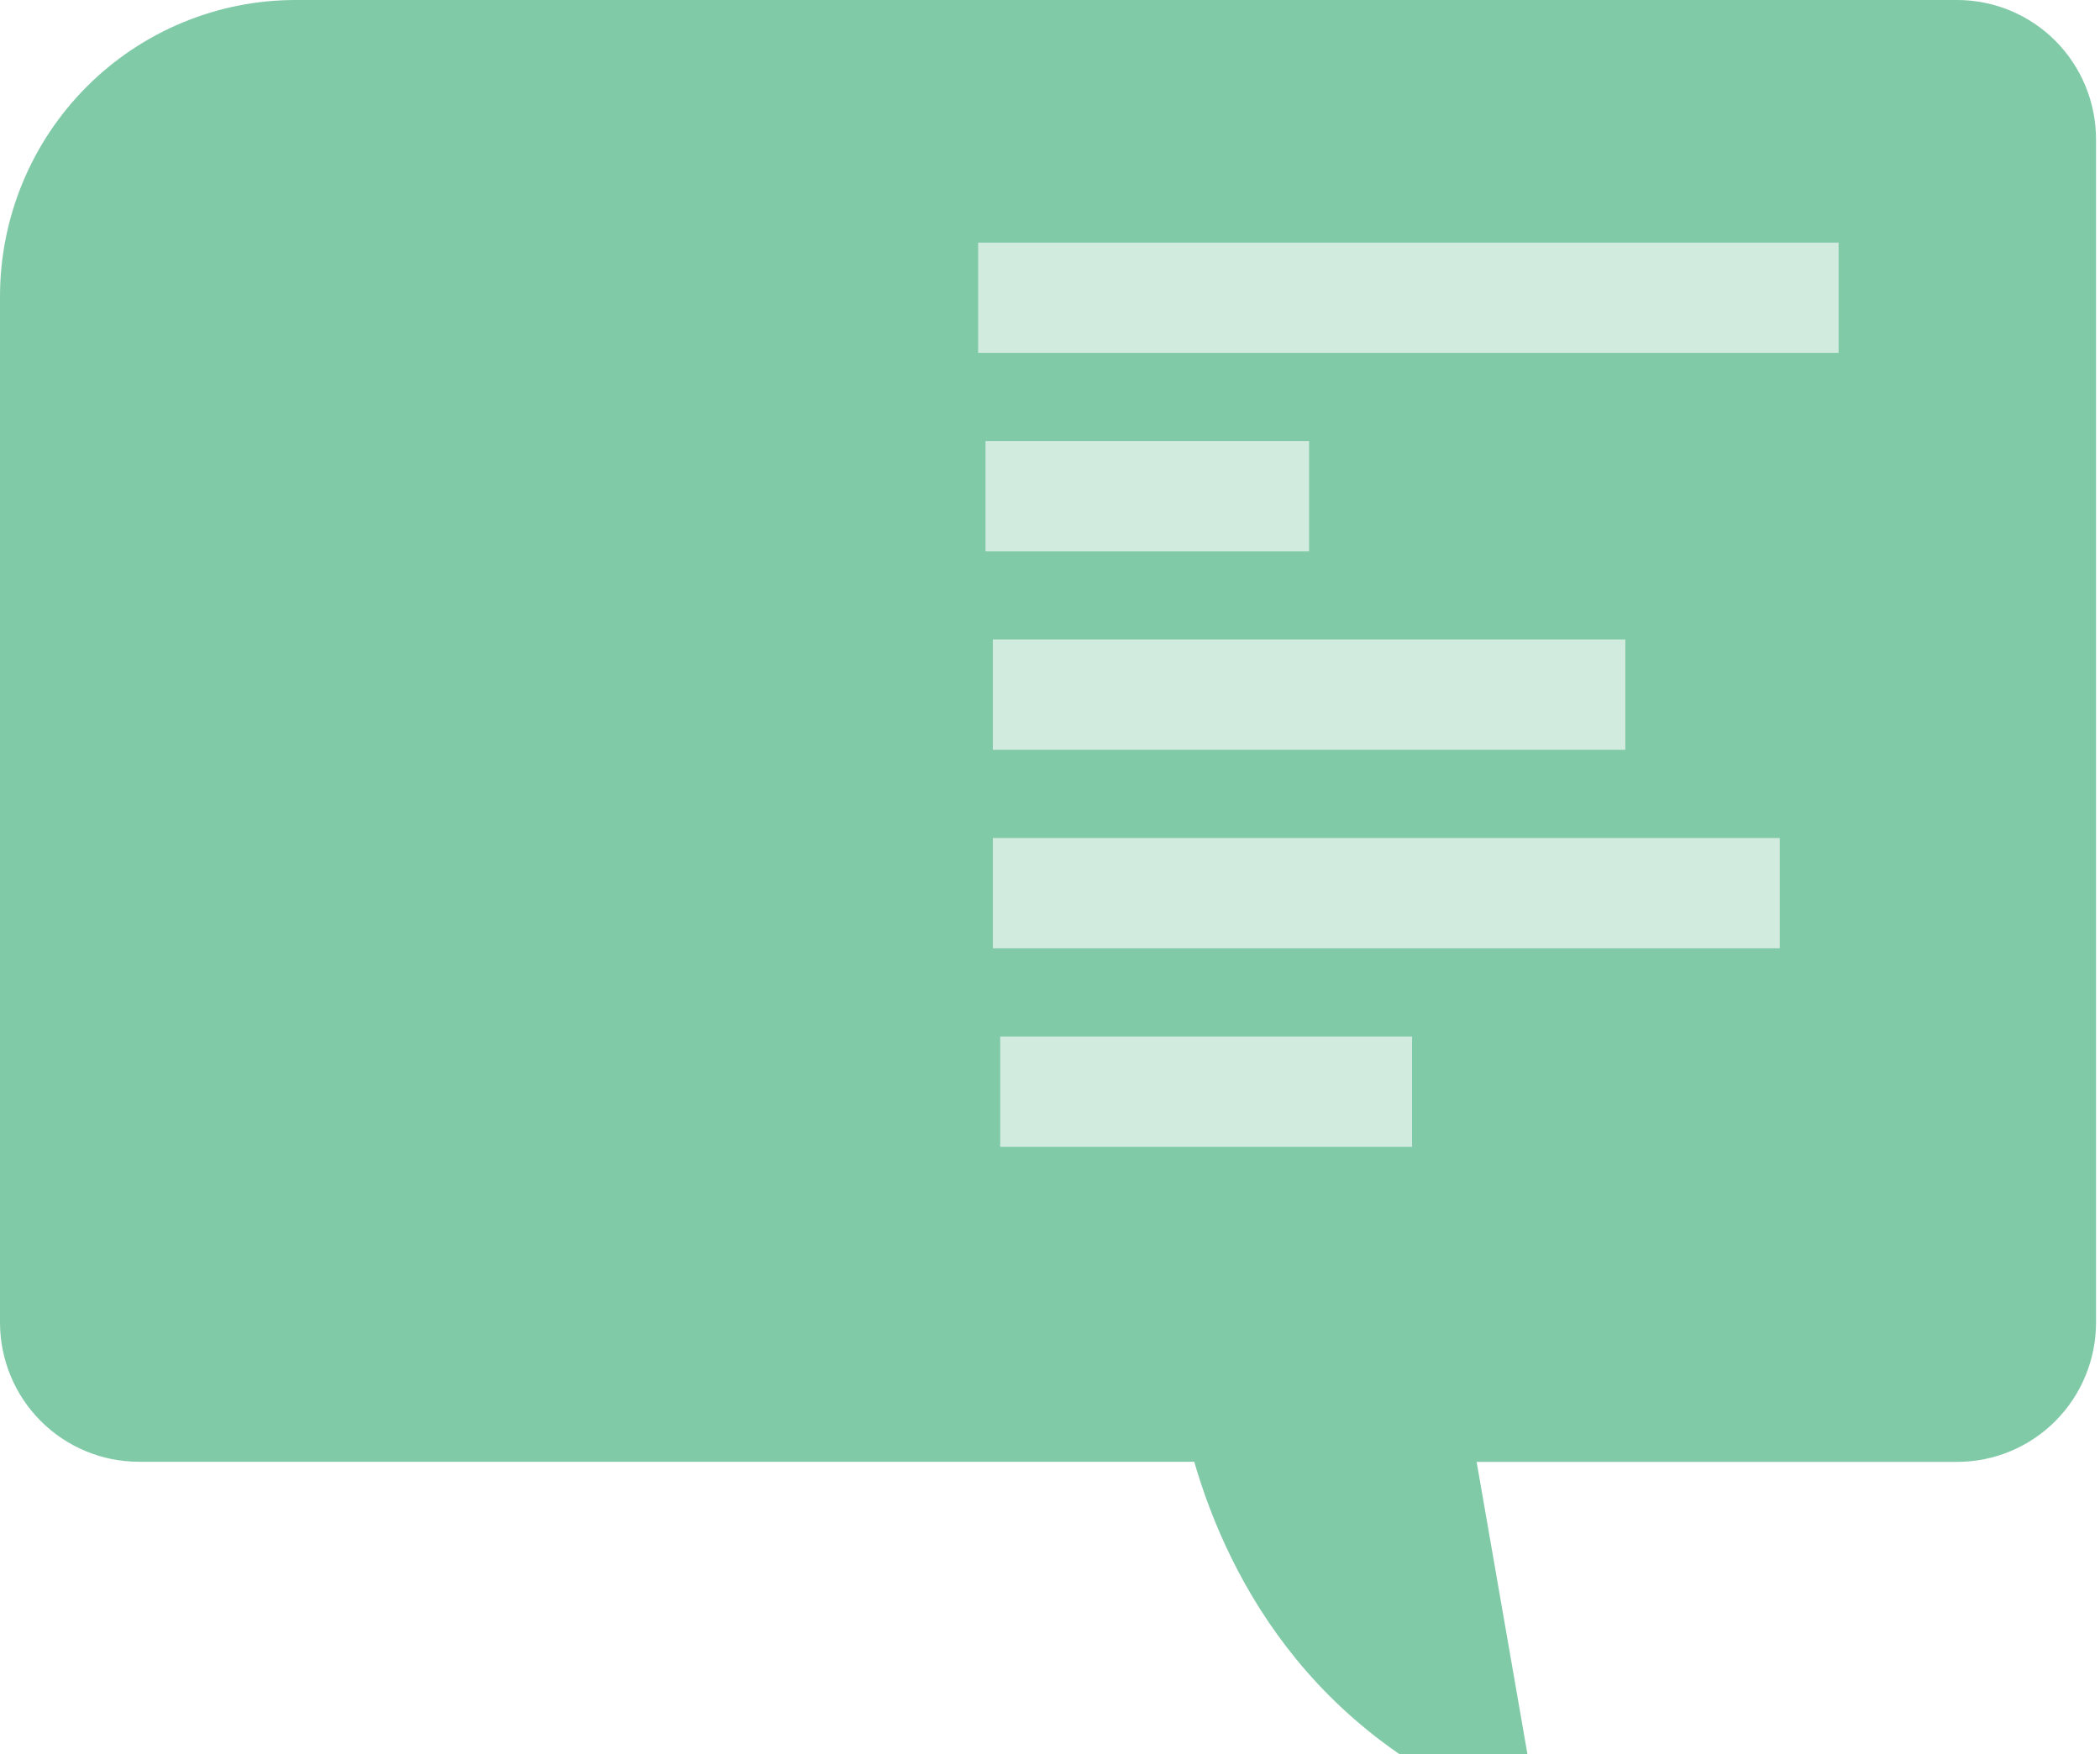
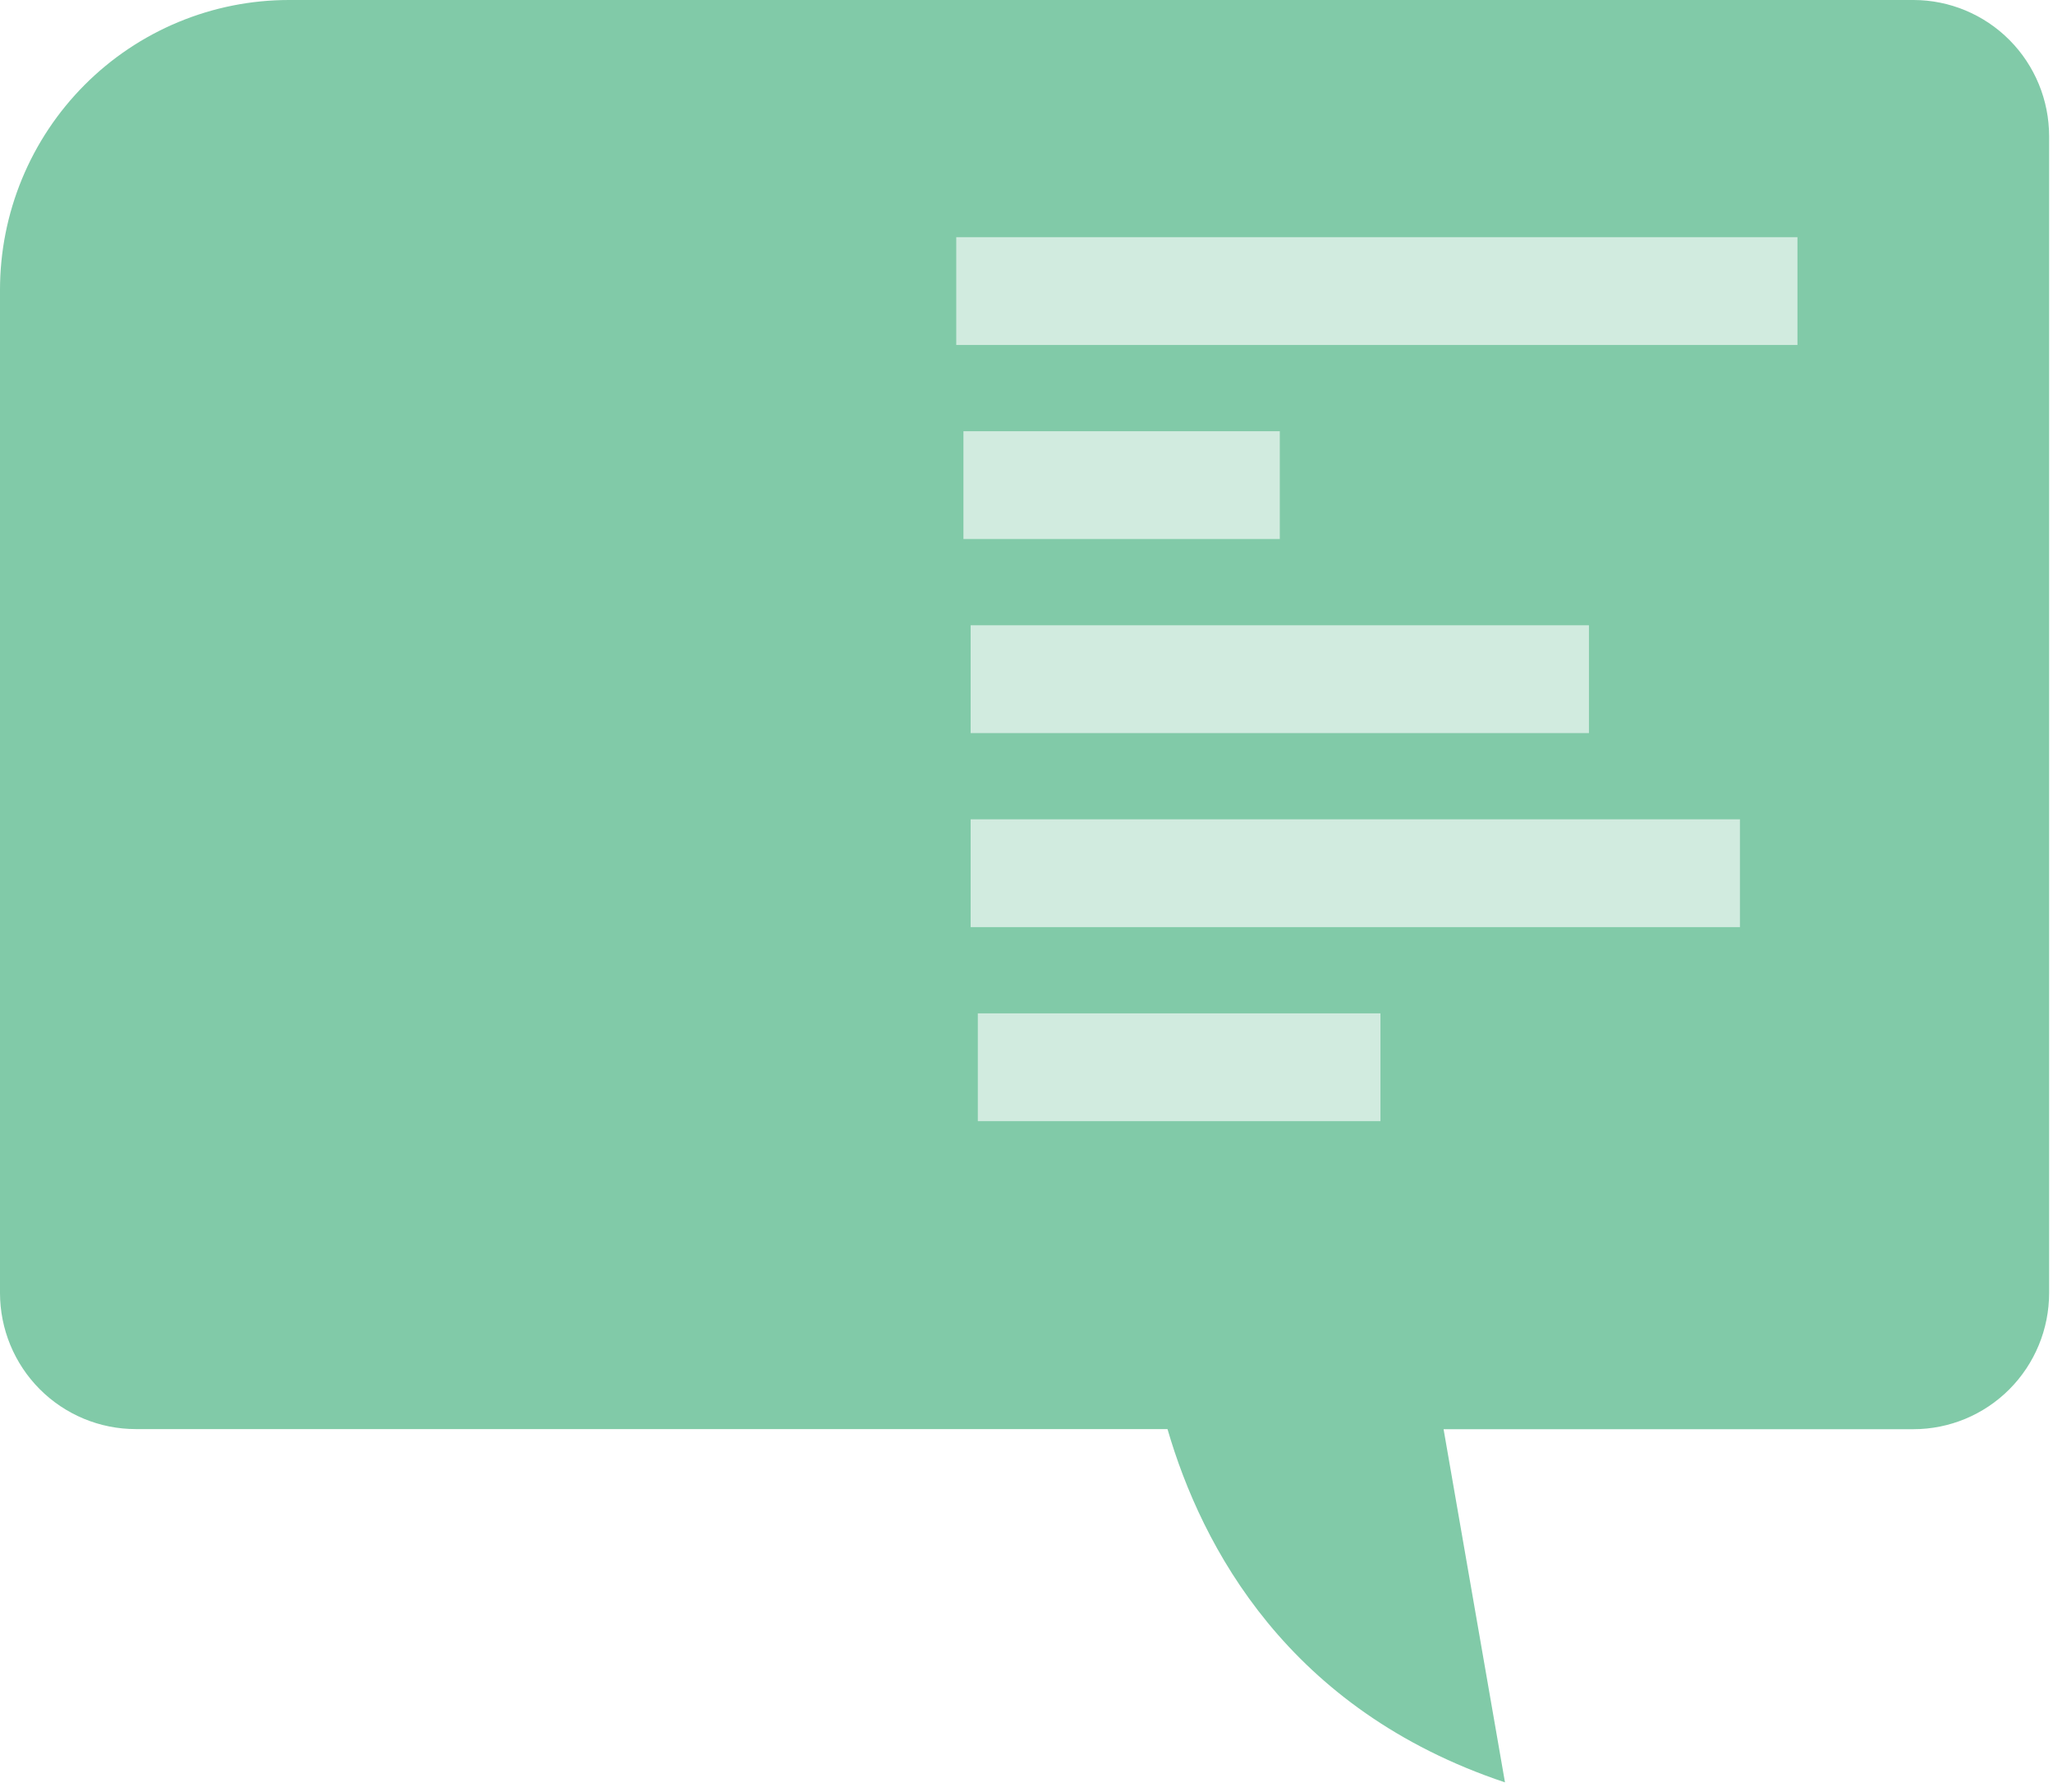
- <svg xmlns="http://www.w3.org/2000/svg" width="212" height="177" viewBox="0 0 212 177" fill="none">
+ <svg xmlns="http://www.w3.org/2000/svg" width="212" height="185" viewBox="0 0 212 185" fill="none">
  <path d="M197.599 0H29.839C25.92 0 22.04 0.774 18.42 2.278C14.8 3.782 11.51 5.986 8.74 8.765C5.969 11.544 3.771 14.843 2.271 18.473C0.772 22.104 0 25.995 0 29.925V133.501C0 137.23 1.477 140.806 4.106 143.443C6.736 146.08 10.302 147.561 14.02 147.561H120.56C124.105 159.75 133.014 176.551 155.41 184.039L149.069 147.573H197.579C201.297 147.573 204.863 146.092 207.492 143.455C210.121 140.818 211.599 137.242 211.599 133.513V14.073C211.602 10.345 210.129 6.769 207.504 4.13C204.878 1.491 201.316 0.005 197.599 0Z" fill="#81CAA8" />
  <path d="M98.746 24.489H185.613V35.62H98.746V24.489Z" fill="#FCFCFC" fill-opacity="0.65" />
  <path d="M99.488 44.526H132.156V55.657H99.488V44.526Z" fill="#FCFCFC" fill-opacity="0.65" />
  <path d="M100.231 64.562H164.082V75.694H100.231V64.562Z" fill="#FCFCFC" fill-opacity="0.65" />
  <path d="M100.231 84.599H179.673V95.73H100.231V84.599Z" fill="#FCFCFC" fill-opacity="0.65" />
  <path d="M100.973 104.635H142.551V115.766H100.973V104.635Z" fill="#FCFCFC" fill-opacity="0.65" />
</svg>
